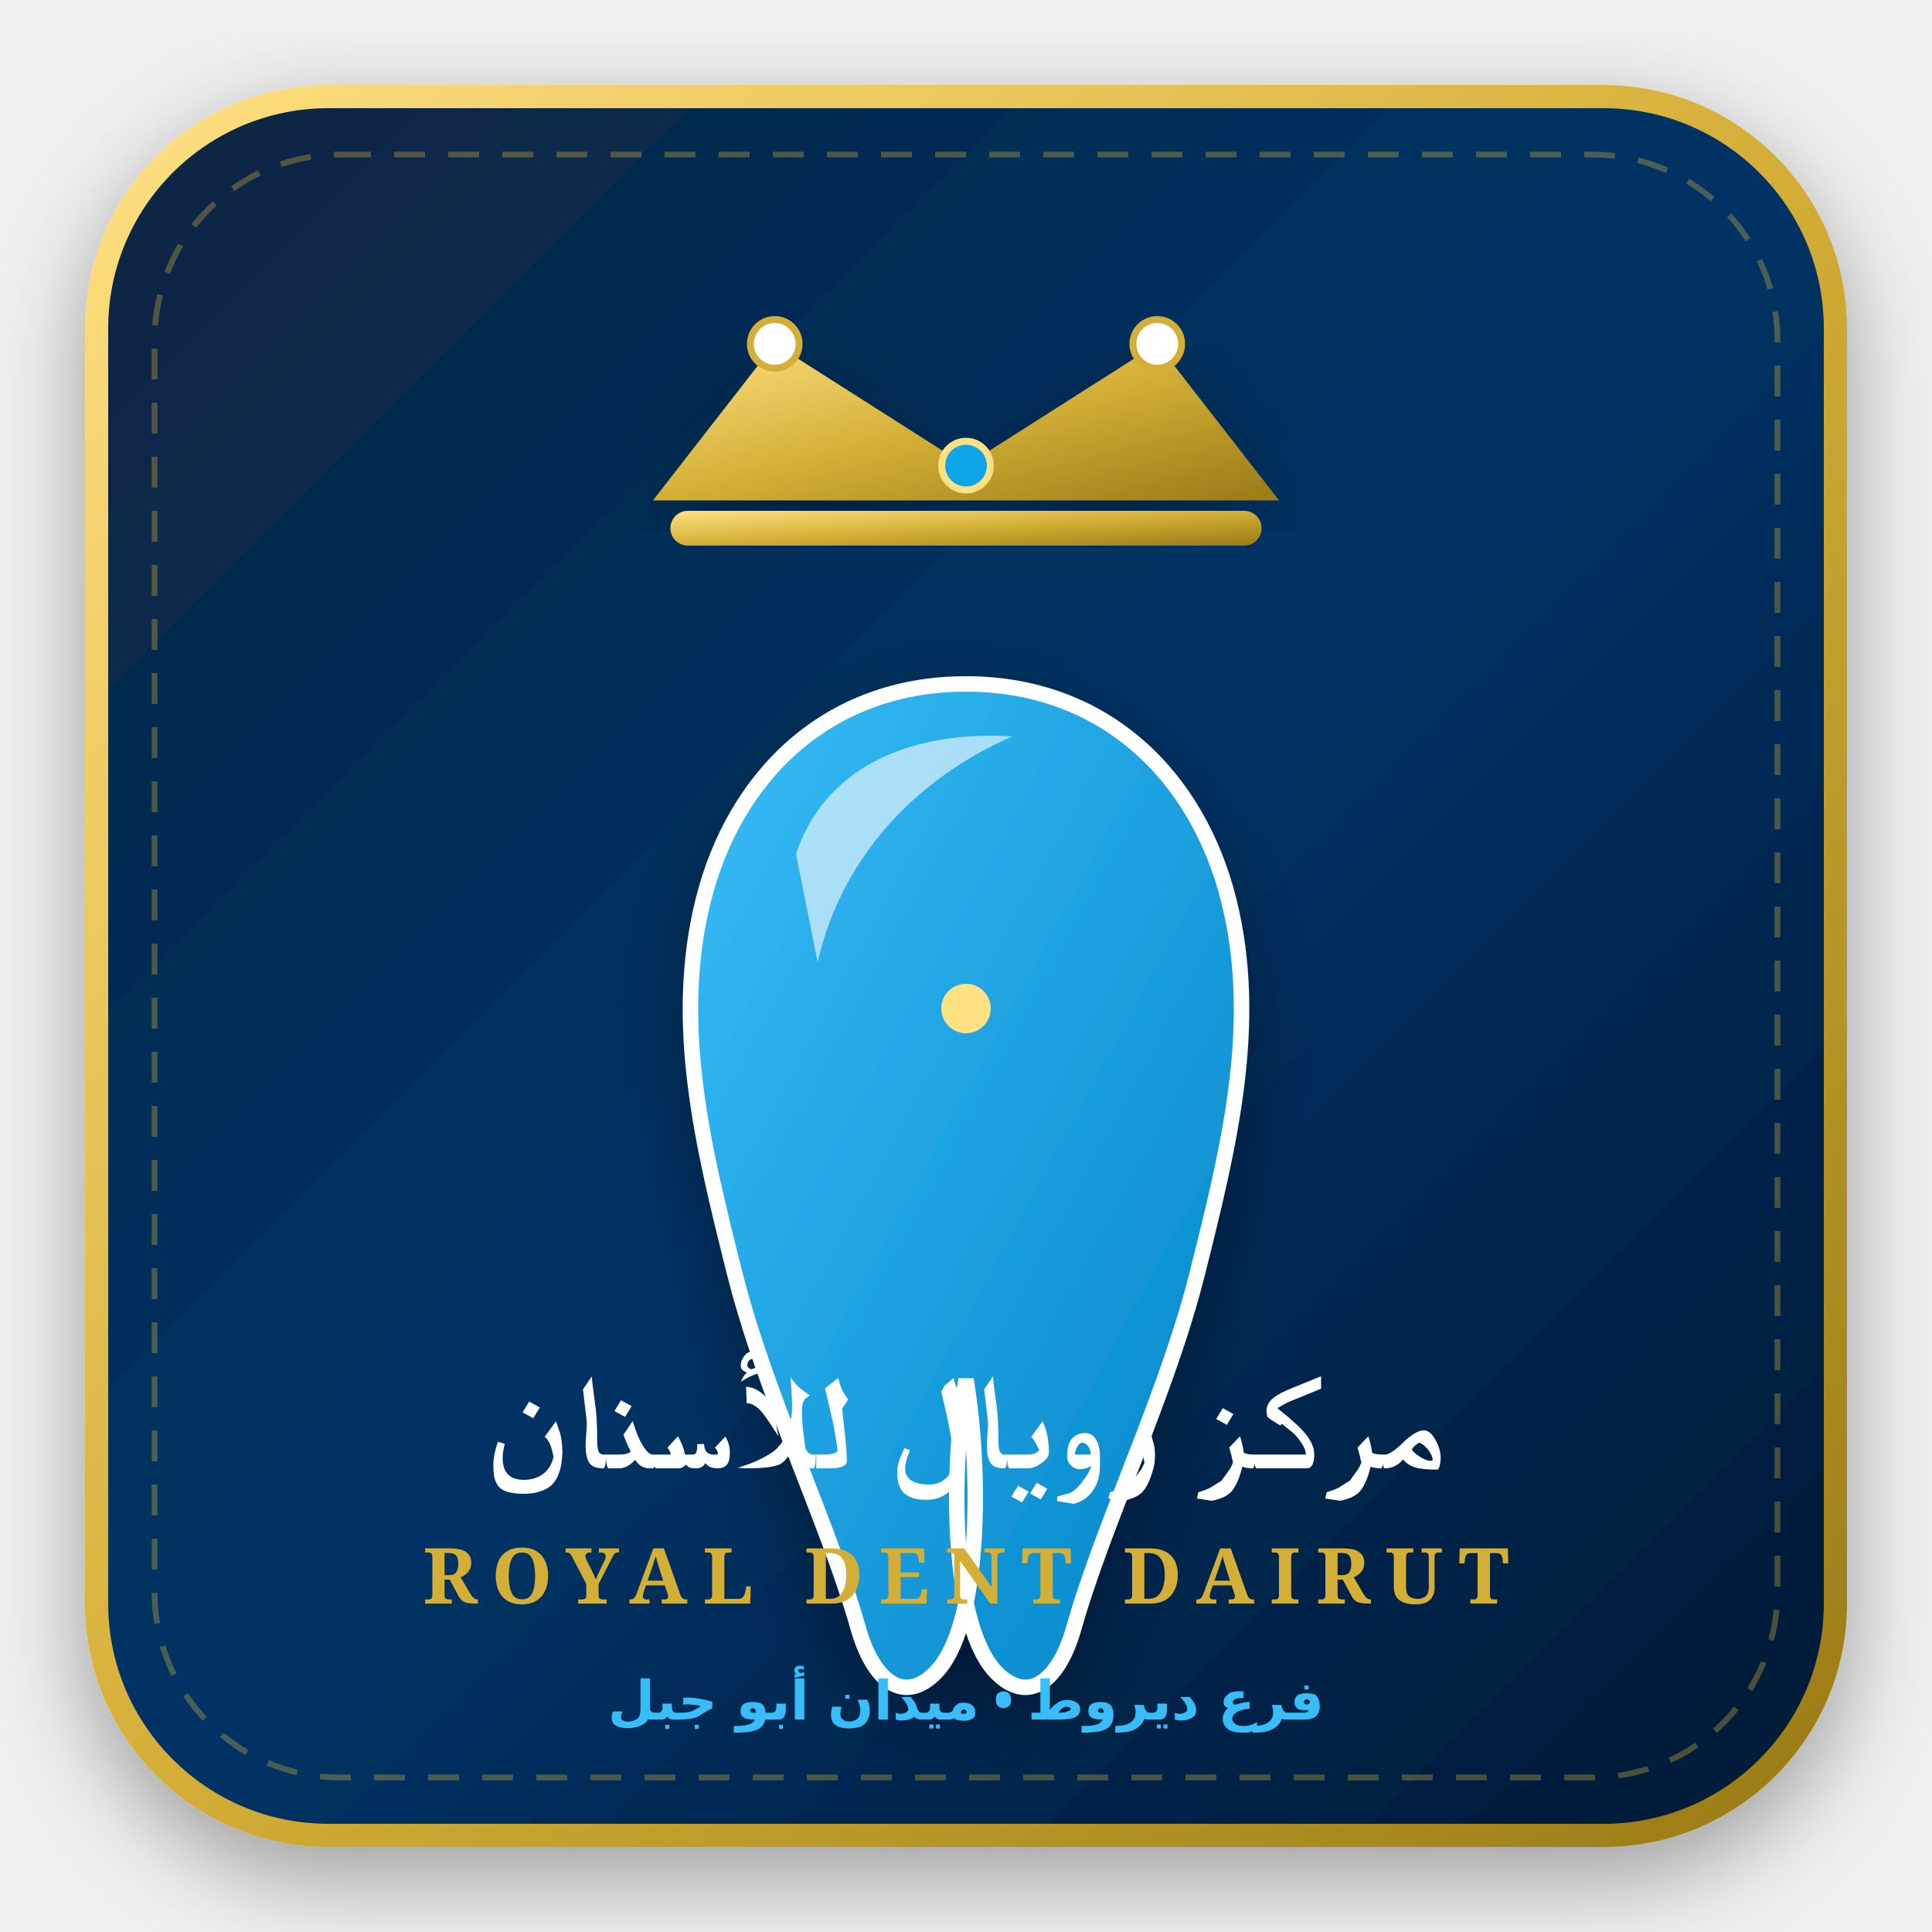
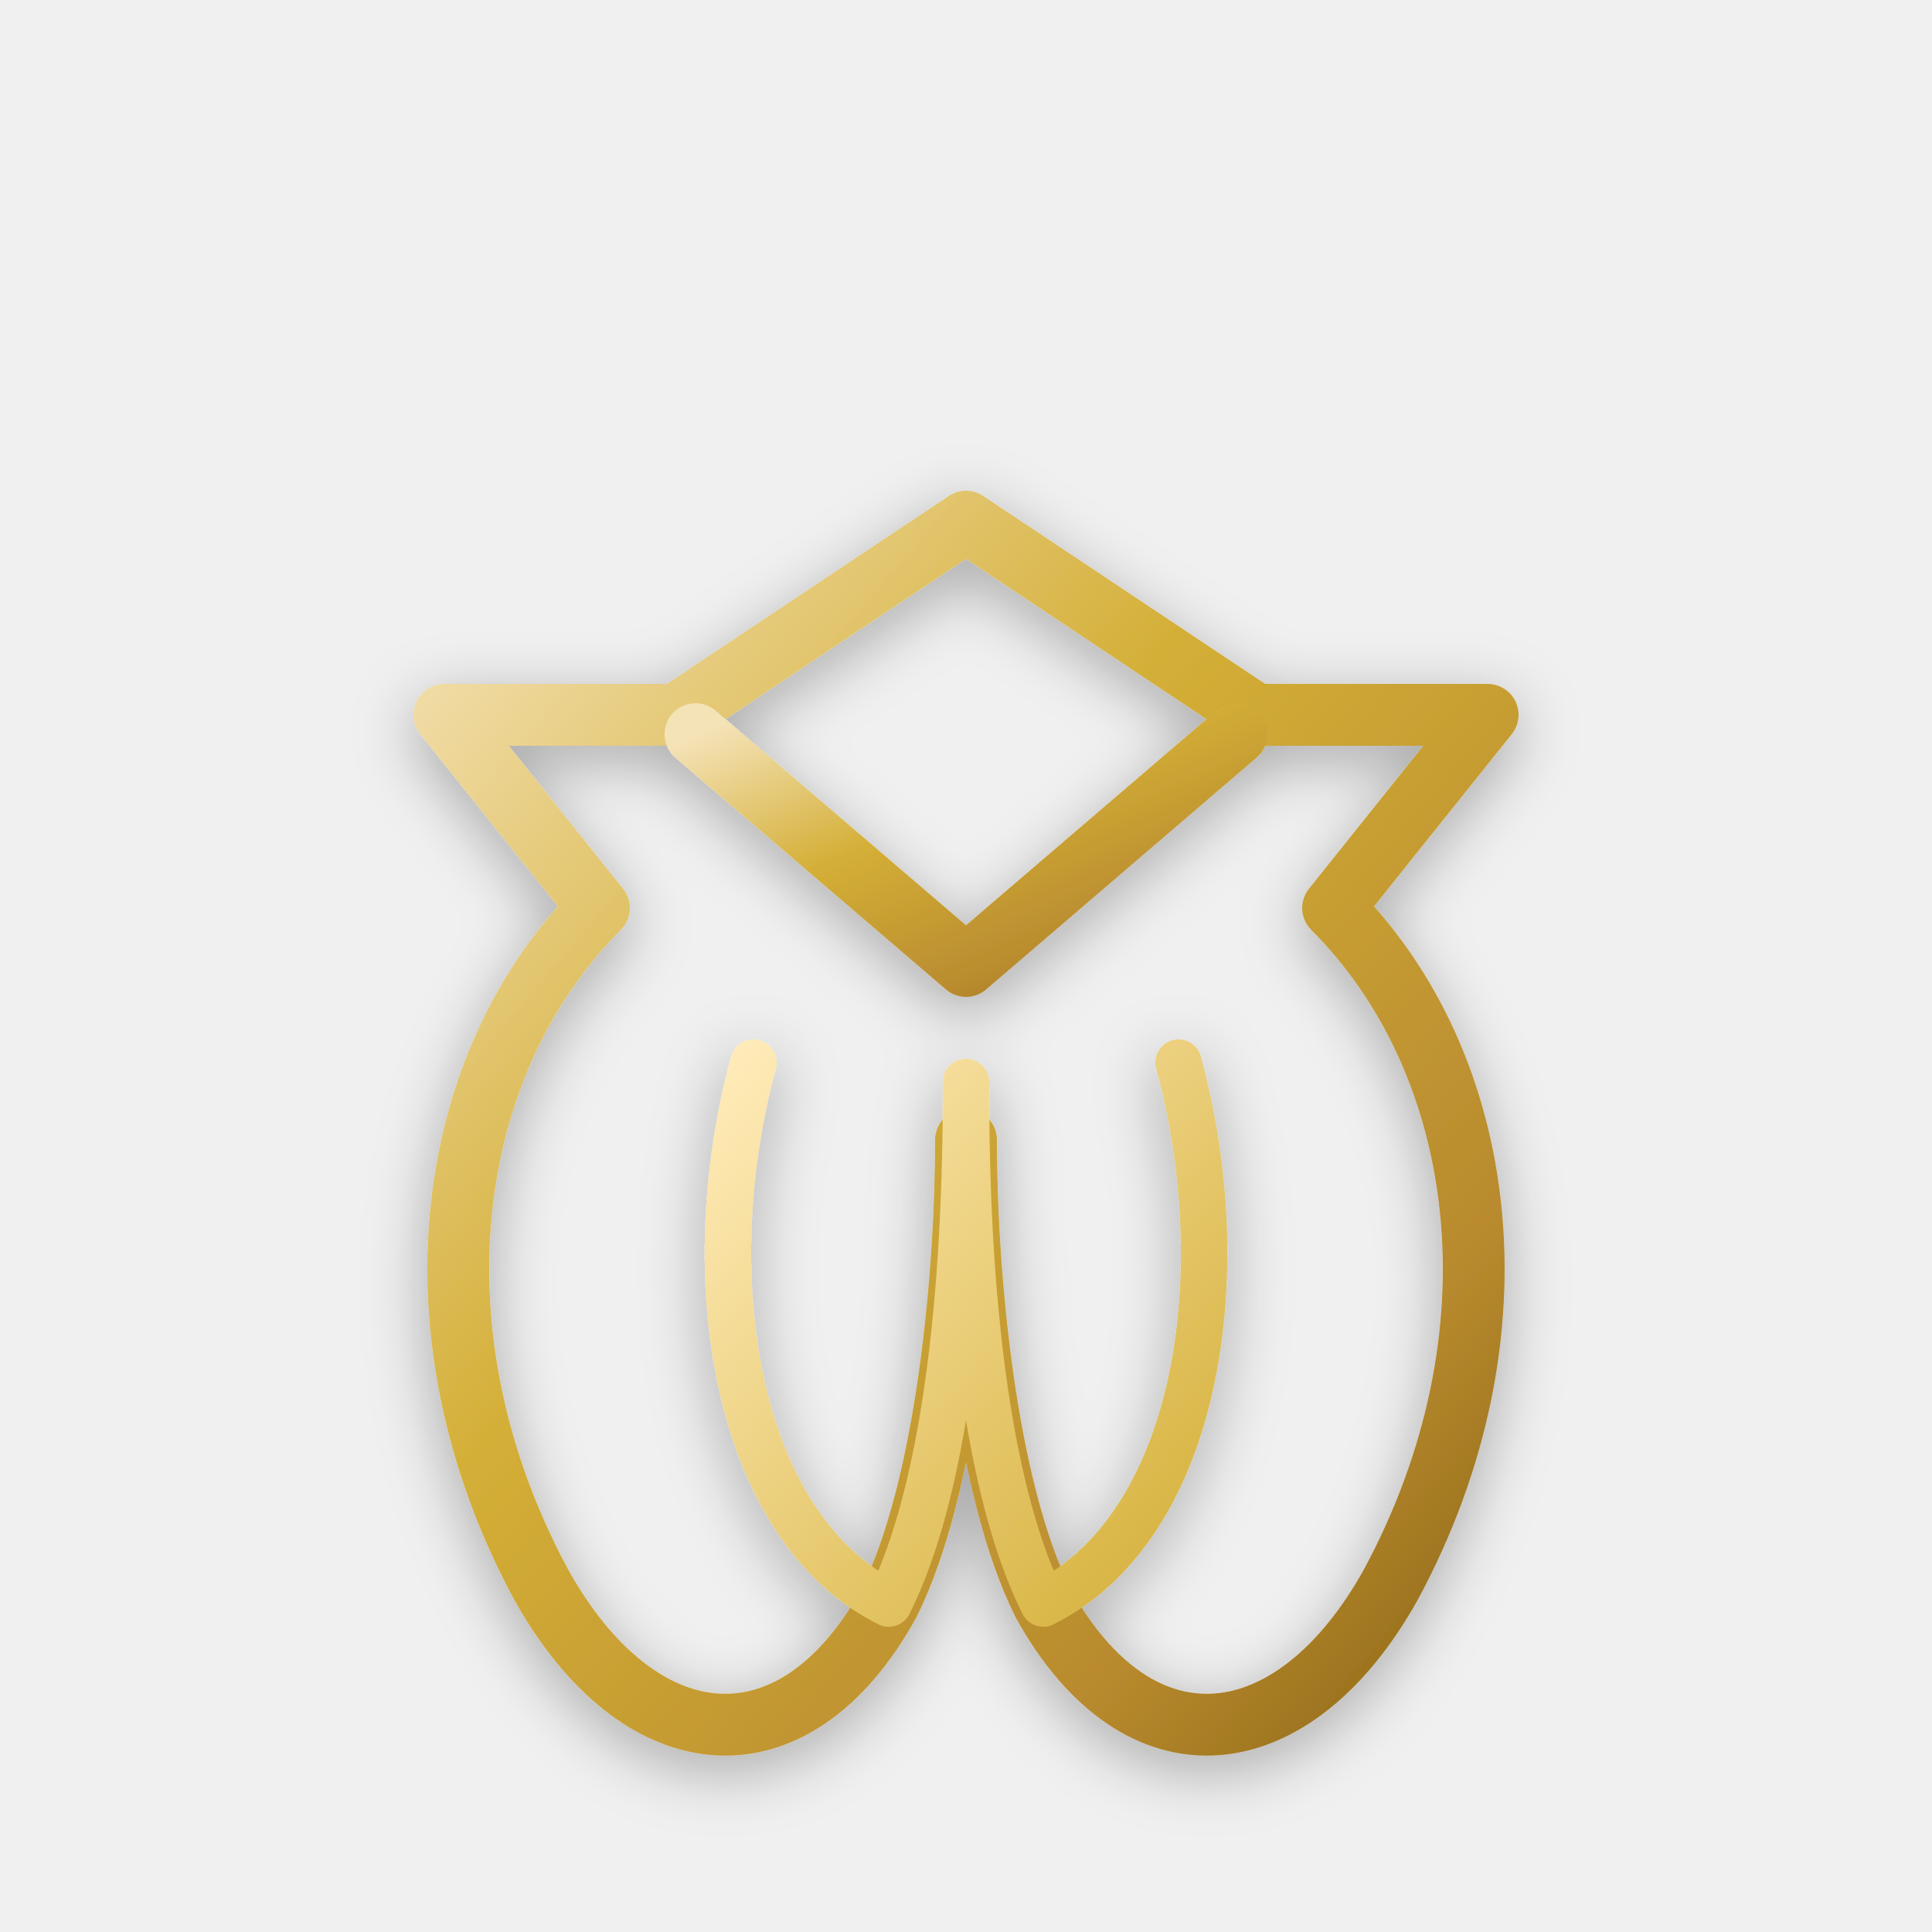
<svg xmlns="http://www.w3.org/2000/svg" viewBox="0 0 500 500" width="100%" height="100%">
  <defs>
-     <linearGradient id="royalNavyGrad" x1="0%" y1="0%" x2="100%" y2="100%">
-       <stop offset="0%" stop-color="#0A2540" />
-       <stop offset="50%" stop-color="#003366" />
-       <stop offset="100%" stop-color="#001833" />
+     <linearGradient id="goldLinear" x1="0%" y1="0%" x2="100%" y2="100%">
+       <stop offset="0%" stop-color="#F5E3B8" />
+       <stop offset="40%" stop-color="#D4AF37" />
+       <stop offset="80%" stop-color="#B88A2E" />
+       <stop offset="100%" stop-color="#8C6615" />
    </linearGradient>
-     <linearGradient id="goldCrownGrad" x1="0%" y1="0%" x2="100%" y2="100%">
-       <stop offset="0%" stop-color="#FFE082" />
-       <stop offset="50%" stop-color="#D4AF37" />
-       <stop offset="100%" stop-color="#997A15" />
+     <linearGradient id="glowLinear" x1="0%" y1="0%" x2="100%" y2="100%">
+       <stop offset="0%" stop-color="#FFEBB8" />
+       <stop offset="100%" stop-color="#D4AF37" />
    </linearGradient>
-     <linearGradient id="cyanDentalGlow" x1="0%" y1="0%" x2="100%" y2="100%">
-       <stop offset="0%" stop-color="#38BDF8" />
-       <stop offset="100%" stop-color="#0284C7" />
-     </linearGradient>
-     <filter id="royalShadow" x="-20%" y="-20%" width="140%" height="140%">
-       <feDropShadow dx="0" dy="8" stdDeviation="12" flood-color="#000000" flood-opacity="0.35" />
+     <filter id="goldShadow" x="-20%" y="-20%" width="140%" height="140%">
+       <feDropShadow dx="0" dy="4" stdDeviation="8" flood-color="#000000" flood-opacity="0.3" />
    </filter>
  </defs>
-   <rect x="25" y="25" width="450" height="450" rx="60" fill="url(#royalNavyGrad)" stroke="url(#goldCrownGrad)" stroke-width="6" filter="url(#royalShadow)" />
-   <rect x="40" y="40" width="420" height="420" rx="48" fill="none" stroke="#D4AF37" stroke-width="1.5" stroke-opacity="0.35" stroke-dasharray="8 6" />
-   <g transform="translate(160, 80) scale(0.9)">
-     <path d="M 10 55 L 45 10 L 100 45 L 155 10 L 190 55 Z" fill="url(#goldCrownGrad)" filter="url(#royalShadow)" />
-     <circle cx="45" cy="10" r="7" fill="#FFFFFF" stroke="#D4AF37" stroke-width="2" />
-     <circle cx="100" cy="45" r="7" fill="#0EA5E9" stroke="#FFE082" stroke-width="2" />
-     <circle cx="155" cy="10" r="7" fill="#FFFFFF" stroke="#D4AF37" stroke-width="2" />
-     <rect x="15" y="58" width="170" height="10" rx="5" fill="url(#goldCrownGrad)" />
+   <g filter="url(#goldShadow)">
+     <path d="M 175 185               L 250 135               L 325 185               L 385 185               L 345 235               C 385 275, 395 345, 360 410               C 335 455, 295 460, 270 415               C 255 385, 250 330, 250 295               C 250 330, 245 385, 230 415               C 205 460, 165 455, 140 410               C 105 345, 115 275, 155 235               L 115 185               Z" fill="none" stroke="url(#goldLinear)" stroke-width="16" stroke-linejoin="round" stroke-linecap="round" />
+     <path d="M 180 190               L 250 250               L 320 190" fill="none" stroke="url(#goldLinear)" stroke-width="16" stroke-linejoin="round" stroke-linecap="round" />
+     <path d="M 250 250 L 250 300" fill="none" stroke="url(#goldLinear)" stroke-width="14" stroke-linecap="round" />
+     <path d="M 195 275               C 180 330, 190 395, 230 415               C 250 375, 250 300, 250 280               C 250 300, 250 375, 270 415               C 310 395, 320 330, 305 275" fill="none" stroke="url(#glowLinear)" stroke-width="12" stroke-linejoin="round" stroke-linecap="round" />
  </g>
-   <g transform="translate(170, 165) scale(0.8)">
-     <path d="M 100 15               C 145 15, 175 45, 185 85               C 195 125, 185 165, 175 205               C 165 245, 145 285, 135 320               C 130 338, 120 345, 110 335               C 95 320, 95 270, 100 240              C 105 270, 105 320, 90 335              C 80 345, 70 338, 65 320              C 55 285, 35 245, 25 205              C 15 165, 5 125, 15 85              C 25 45, 55 15, 100 15 Z" fill="url(#cyanDentalGlow)" stroke="#FFFFFF" stroke-width="5" filter="url(#royalShadow)" />
-     <path d="M 45 70 C 55 40, 85 30, 115 32 C 85 45, 60 70, 52 105 Z" fill="#FFFFFF" opacity="0.6" />
-     <circle cx="100" cy="120" r="8" fill="#FFE082" />
-   </g>
-   <text x="250" y="380" font-family="'El Messiri', 'Cairo', serif" font-size="34" font-weight="900" fill="#FFFFFF" text-anchor="middle" letter-spacing="1">
-     مركز رويال للأسنان
-   </text>
-   <text x="250" y="415" font-family="'Cinzel', 'Trajan Pro', serif" font-size="20" font-weight="700" fill="#D4AF37" text-anchor="middle" letter-spacing="4">
-     ROYAL DENT DAIRUT
-   </text>
-   <text x="250" y="445" font-family="'IBM Plex Sans Arabic', sans-serif" font-size="14" font-weight="600" fill="#38BDF8" text-anchor="middle">
-     فرع ديروط • ميدان أبو جبل
-   </text>
</svg>
